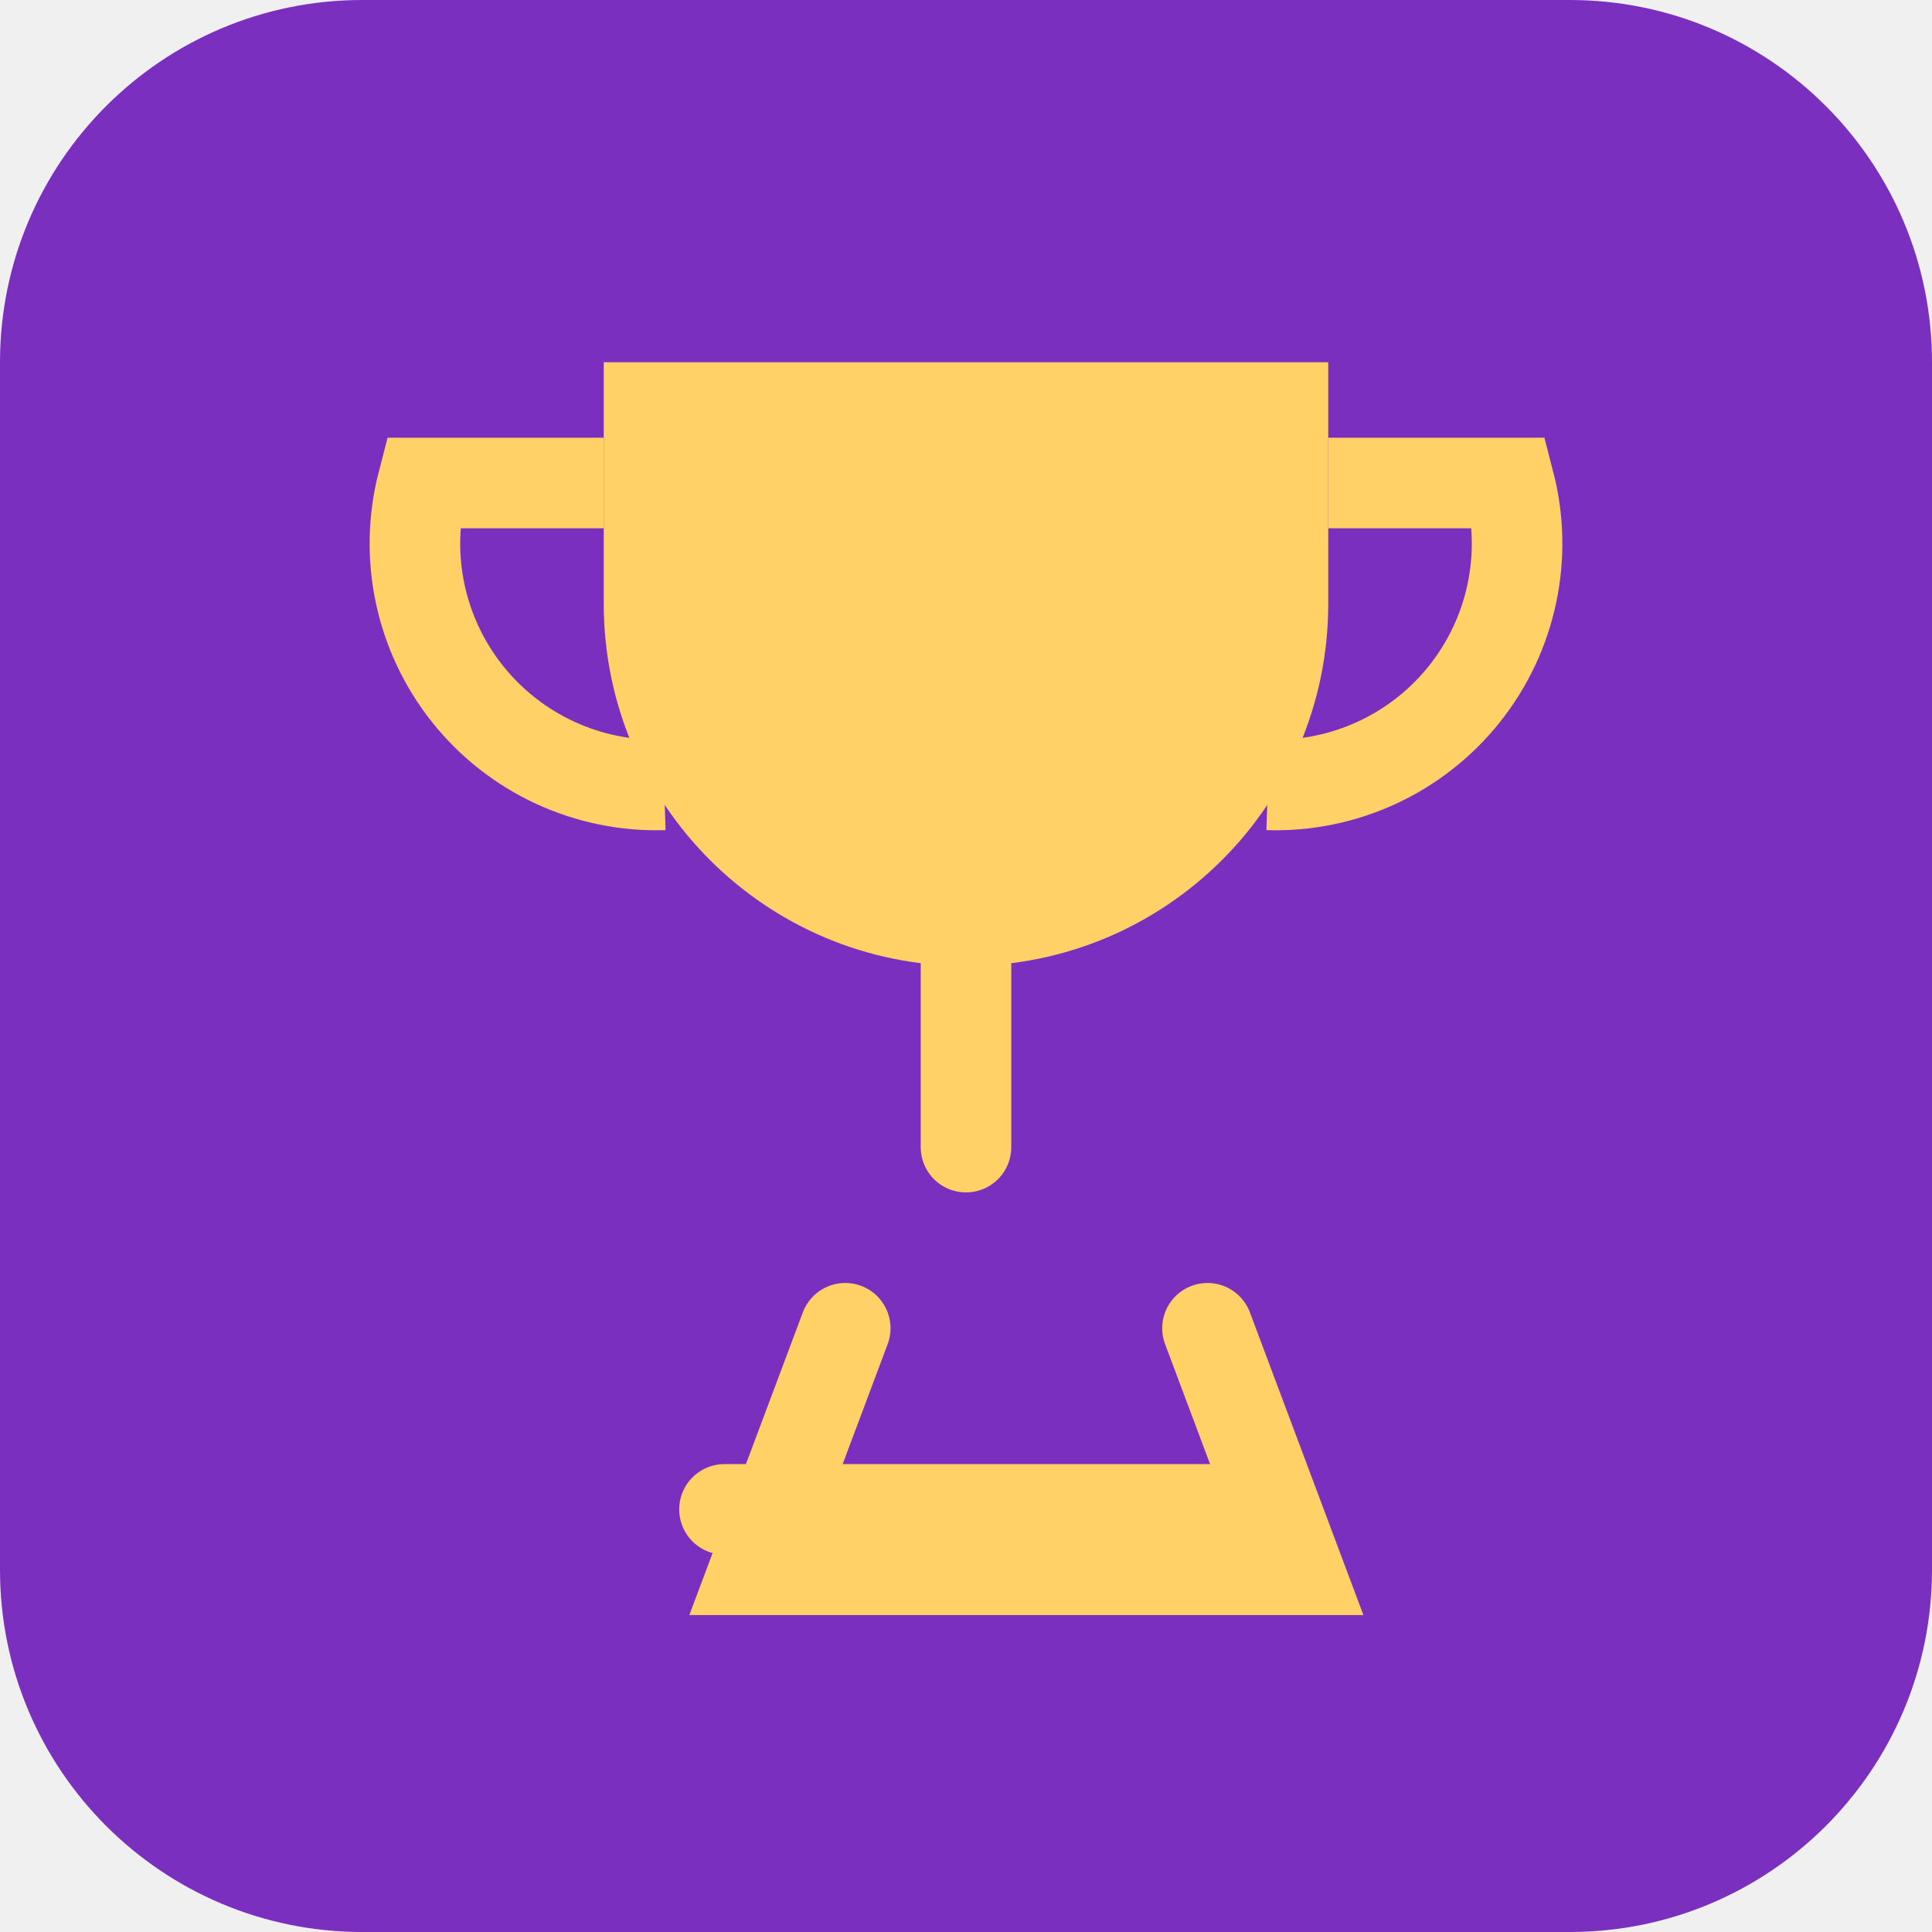
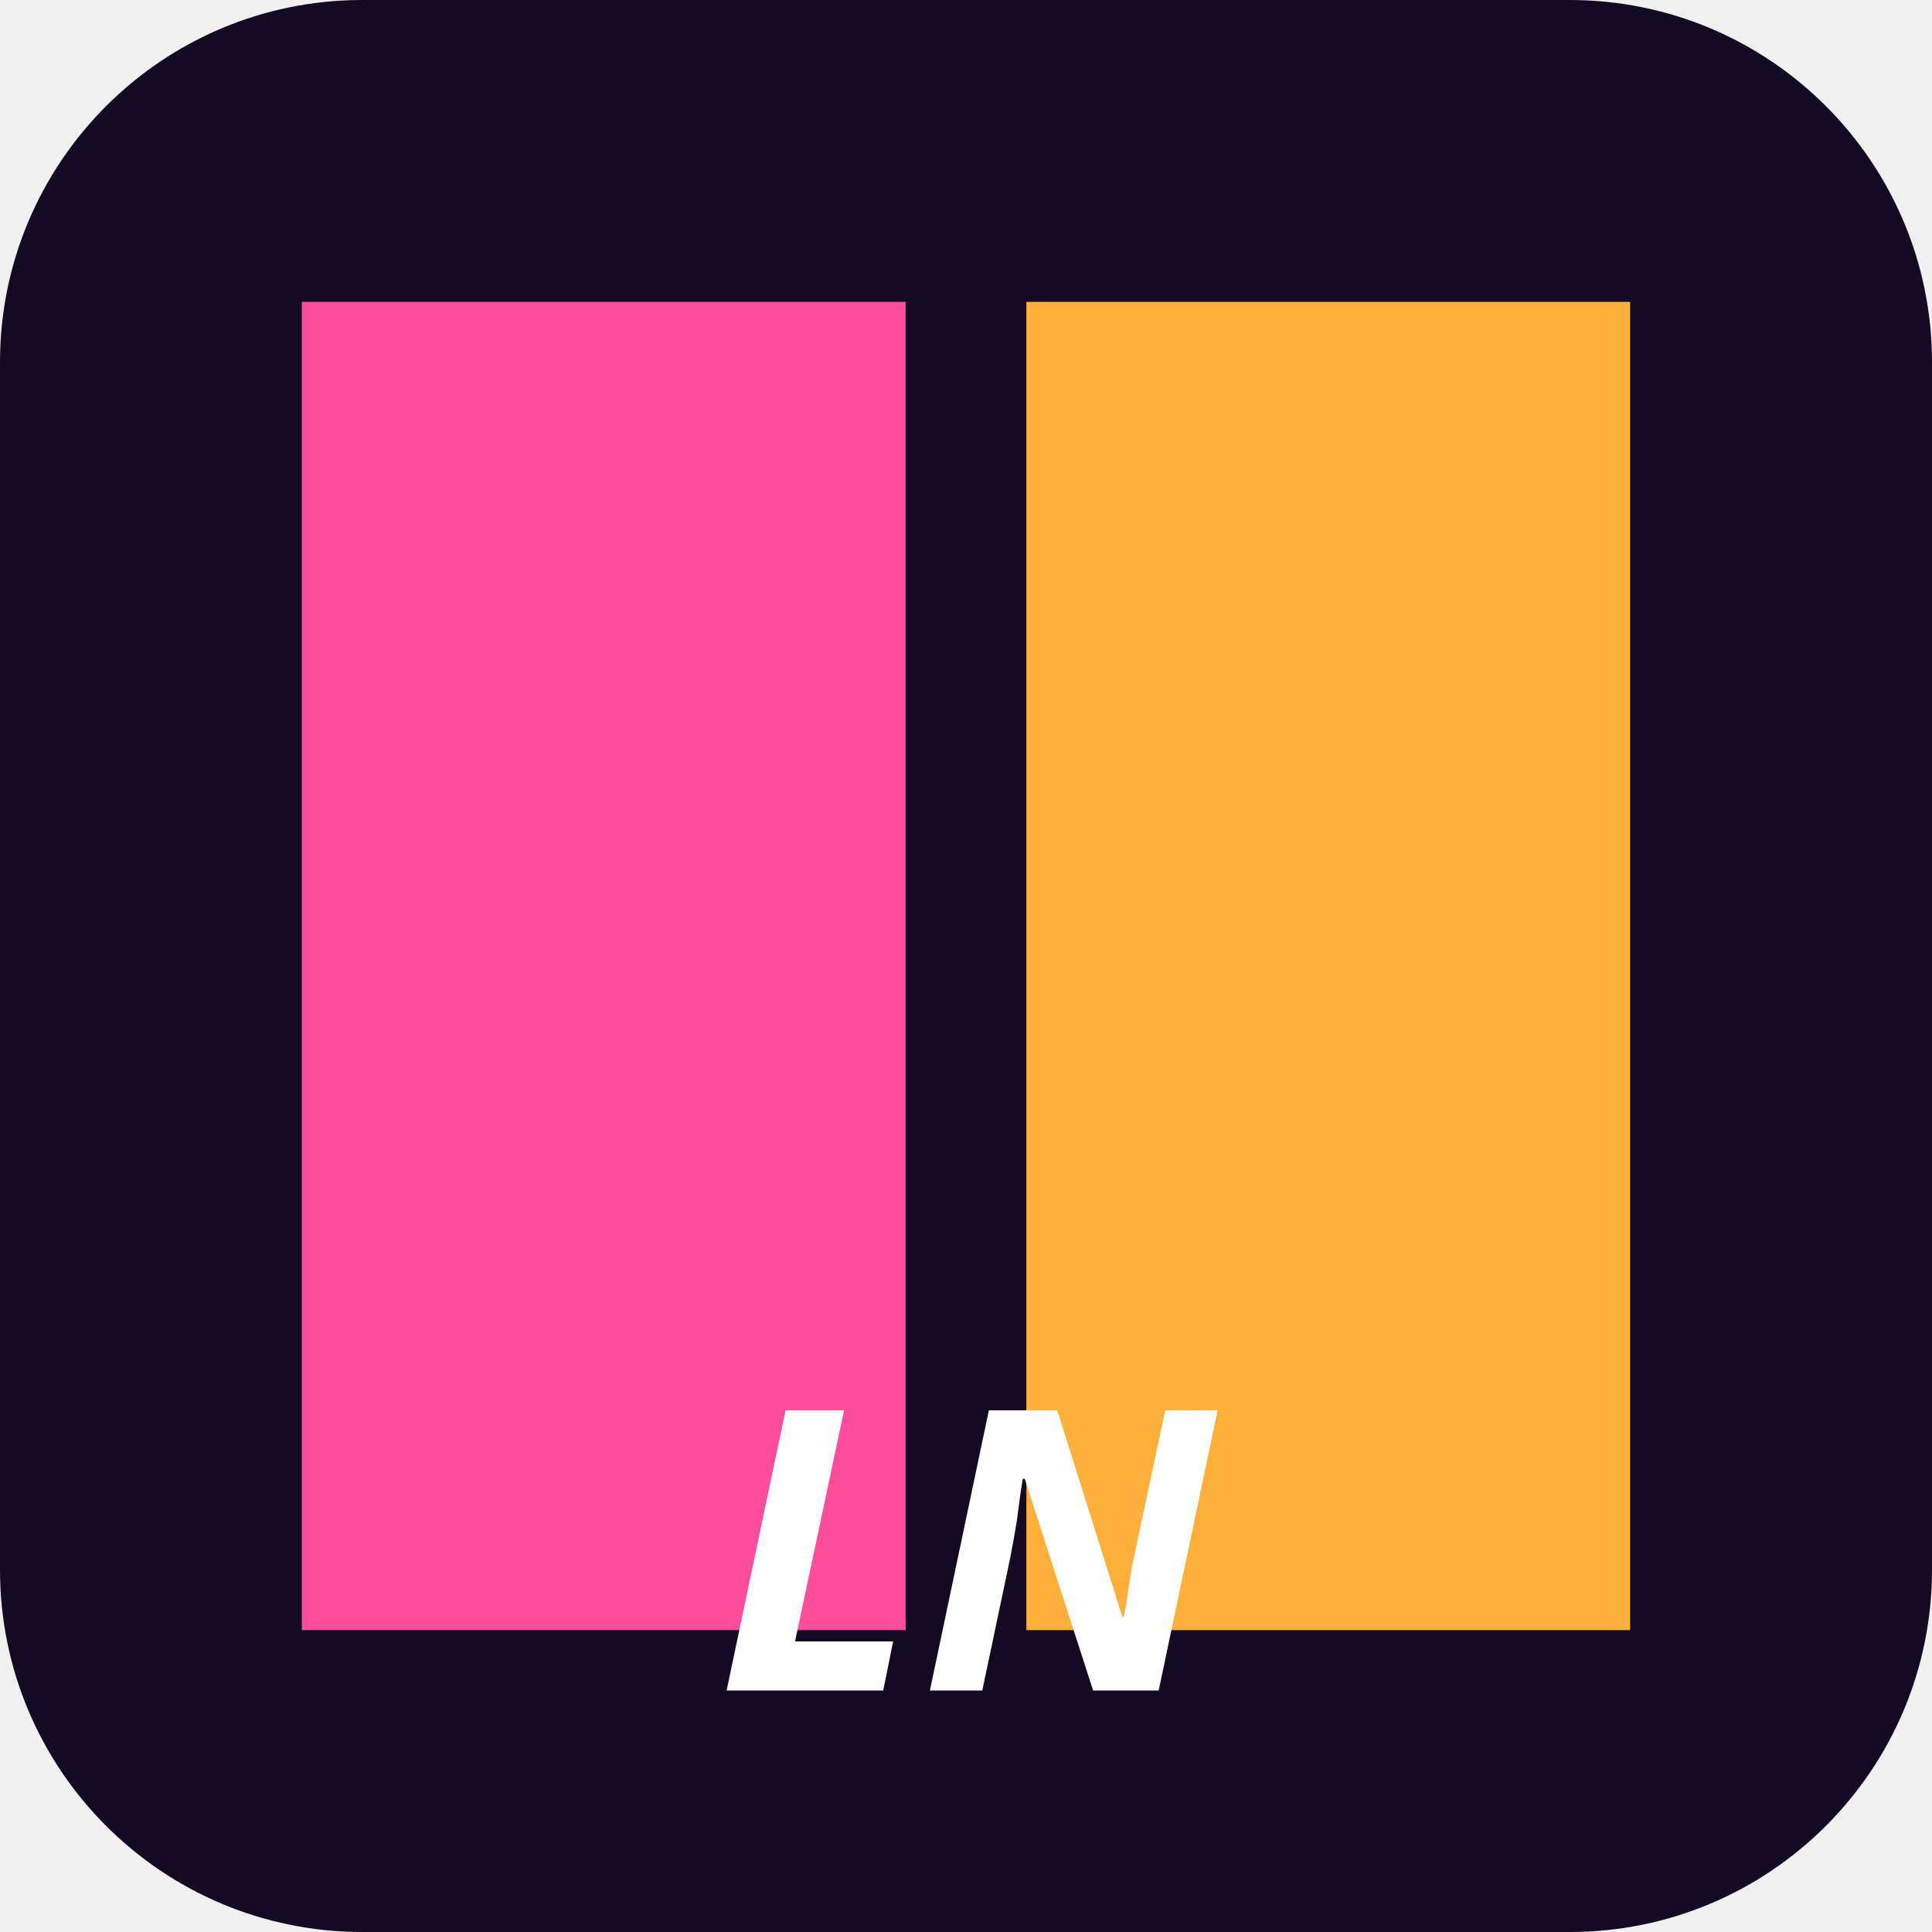
<svg xmlns="http://www.w3.org/2000/svg" viewBox="0 0 64 64">
-   <rect width="64" height="64" rx="12" fill="#7b2fbe" />
-   <path d="M20 12h24v8a12 12 0 0 1-24 0z" fill="#ffd166" />
-   <path d="M20 16h-6a8 8 0 0 0 8 10M44 16h6a8 8 0 0 1-8 10" fill="none" stroke="#ffd166" stroke-width="3" />
-   <path d="M32 32v6m-8 12h16m-12-6l-3 8h18l-3-8" fill="none" stroke="#ffd166" stroke-width="3" stroke-linecap="round" />
+   <rect width="64" height="64" rx="12" fill="#150a24" />
+   <rect x="10" y="10" width="20" height="44" fill="#ff4d9d" />
+   <rect x="34" y="10" width="20" height="44" fill="#ffb03a" />
+   <text x="32" y="56" font-family="Arial Black, sans-serif" font-size="13" font-weight="900" font-style="italic" fill="#fff" text-anchor="middle">LN</text>
</svg>
